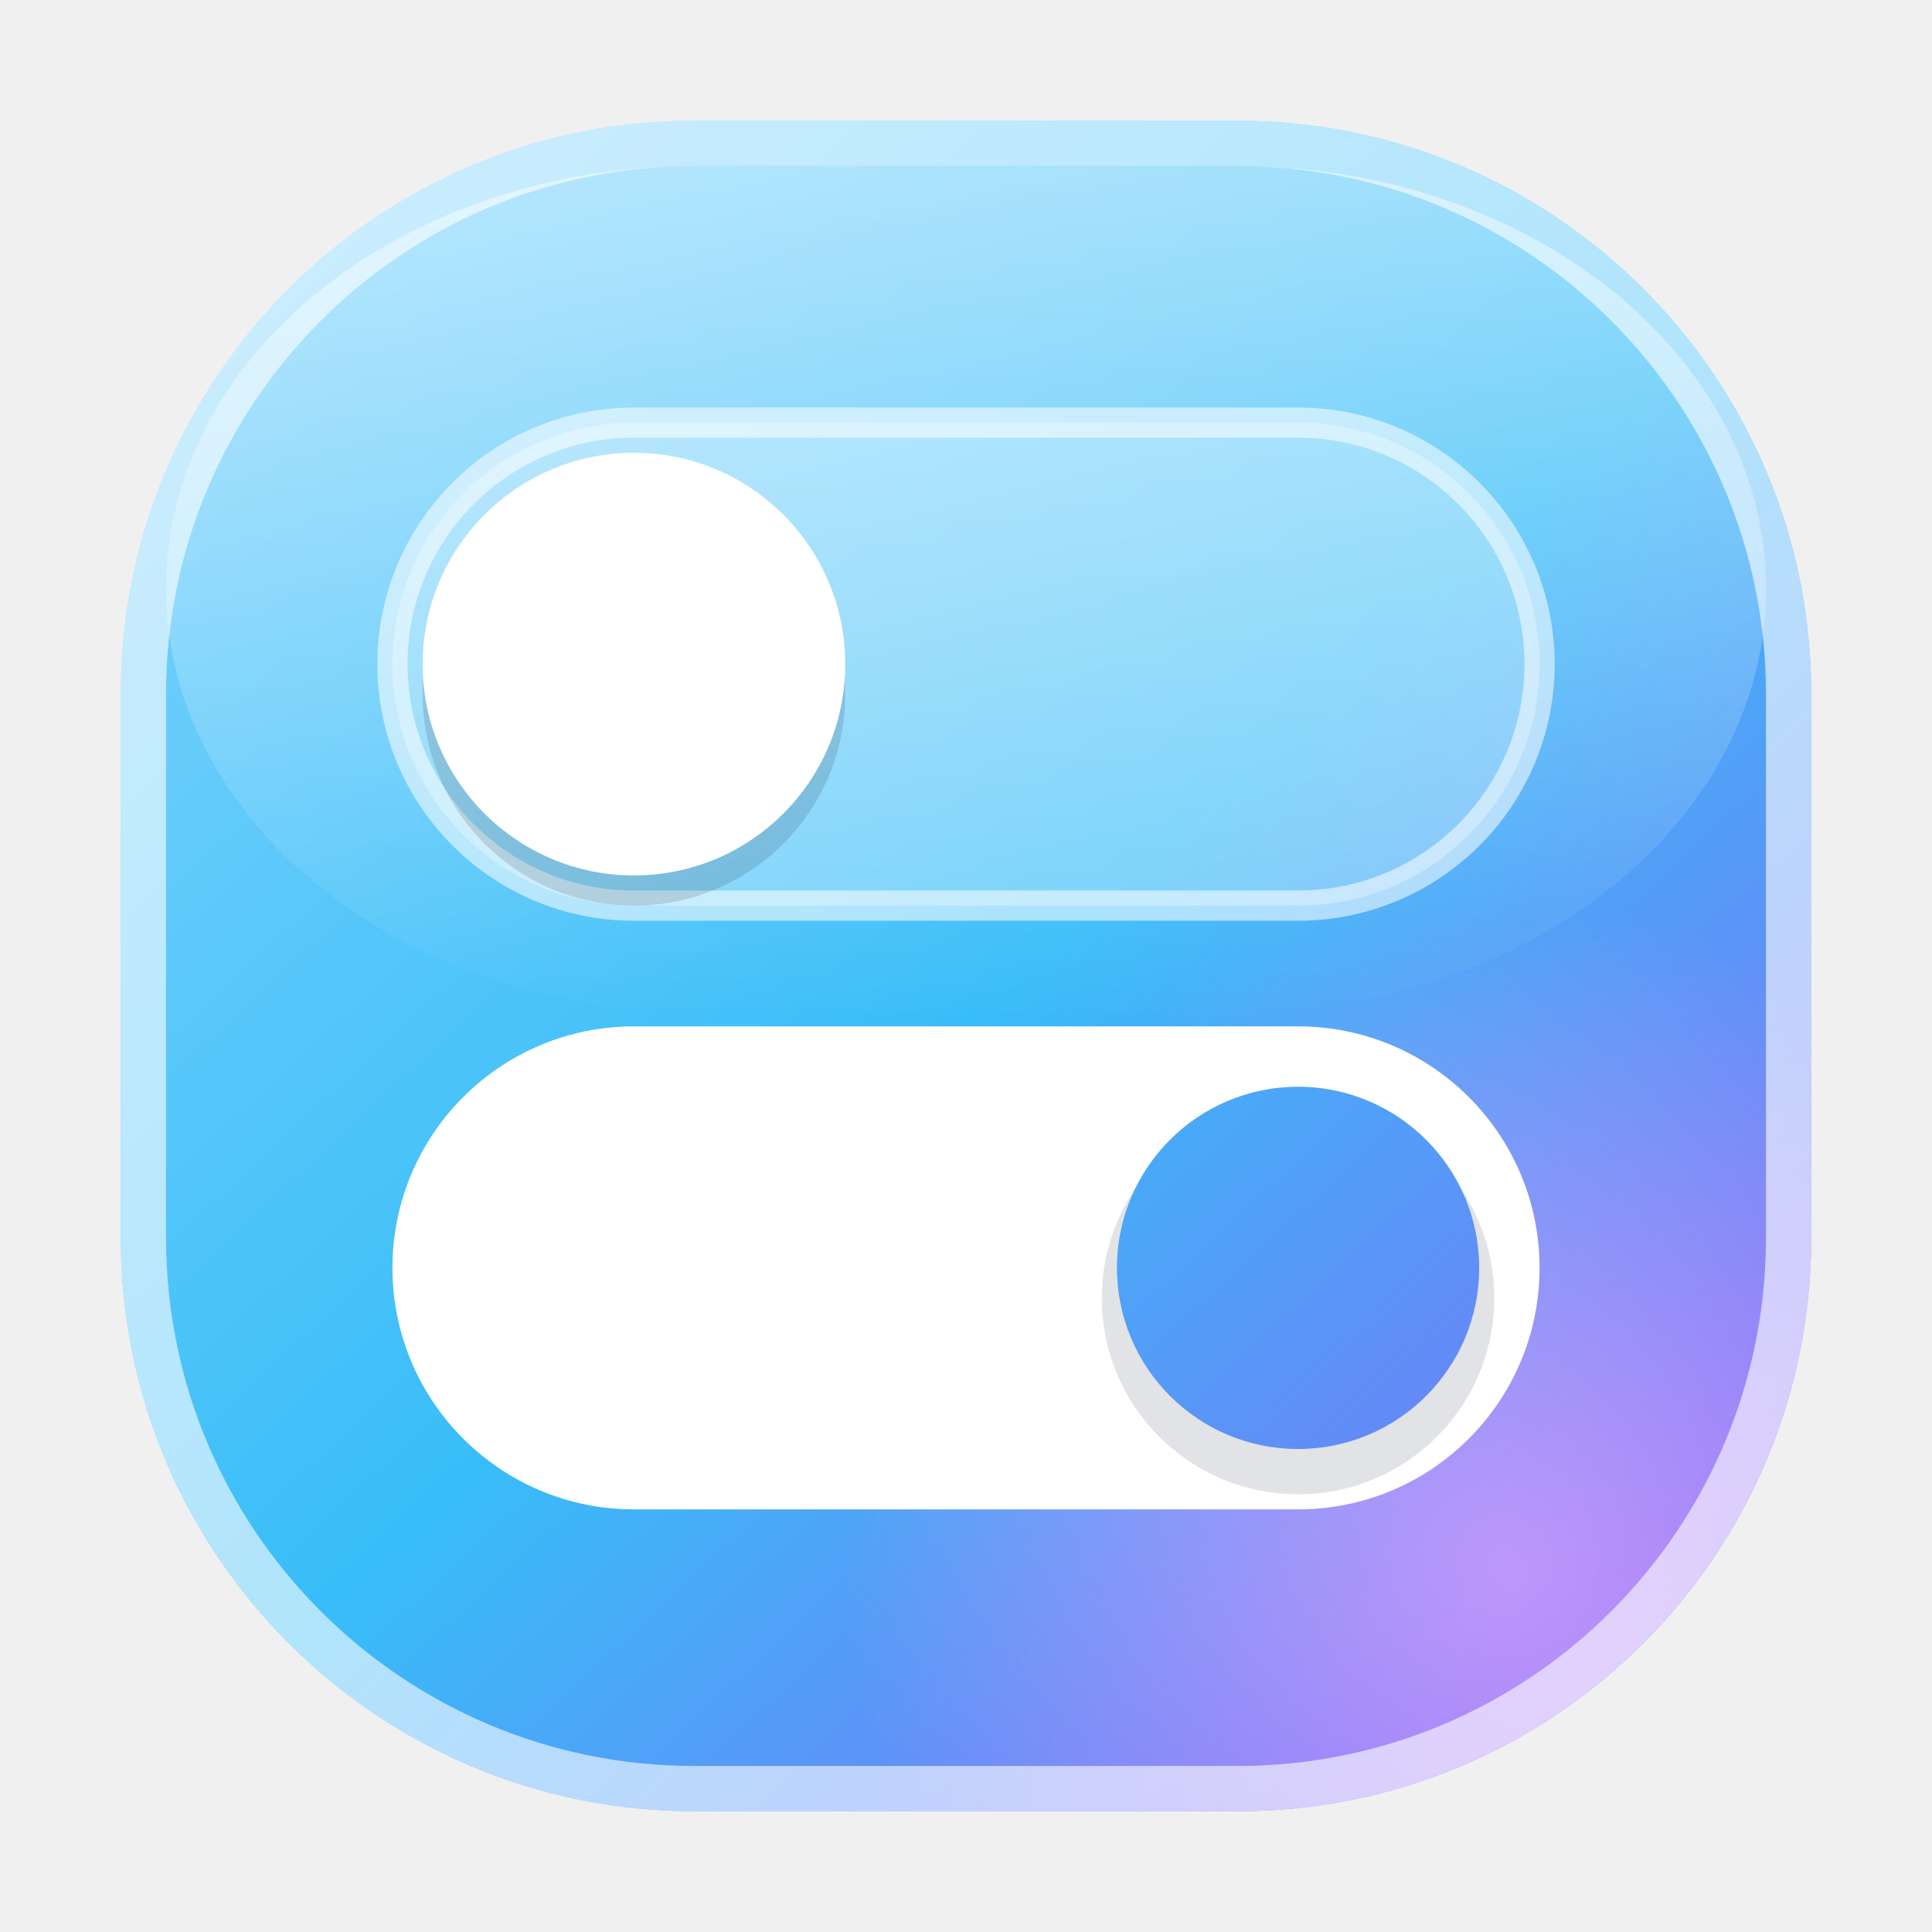
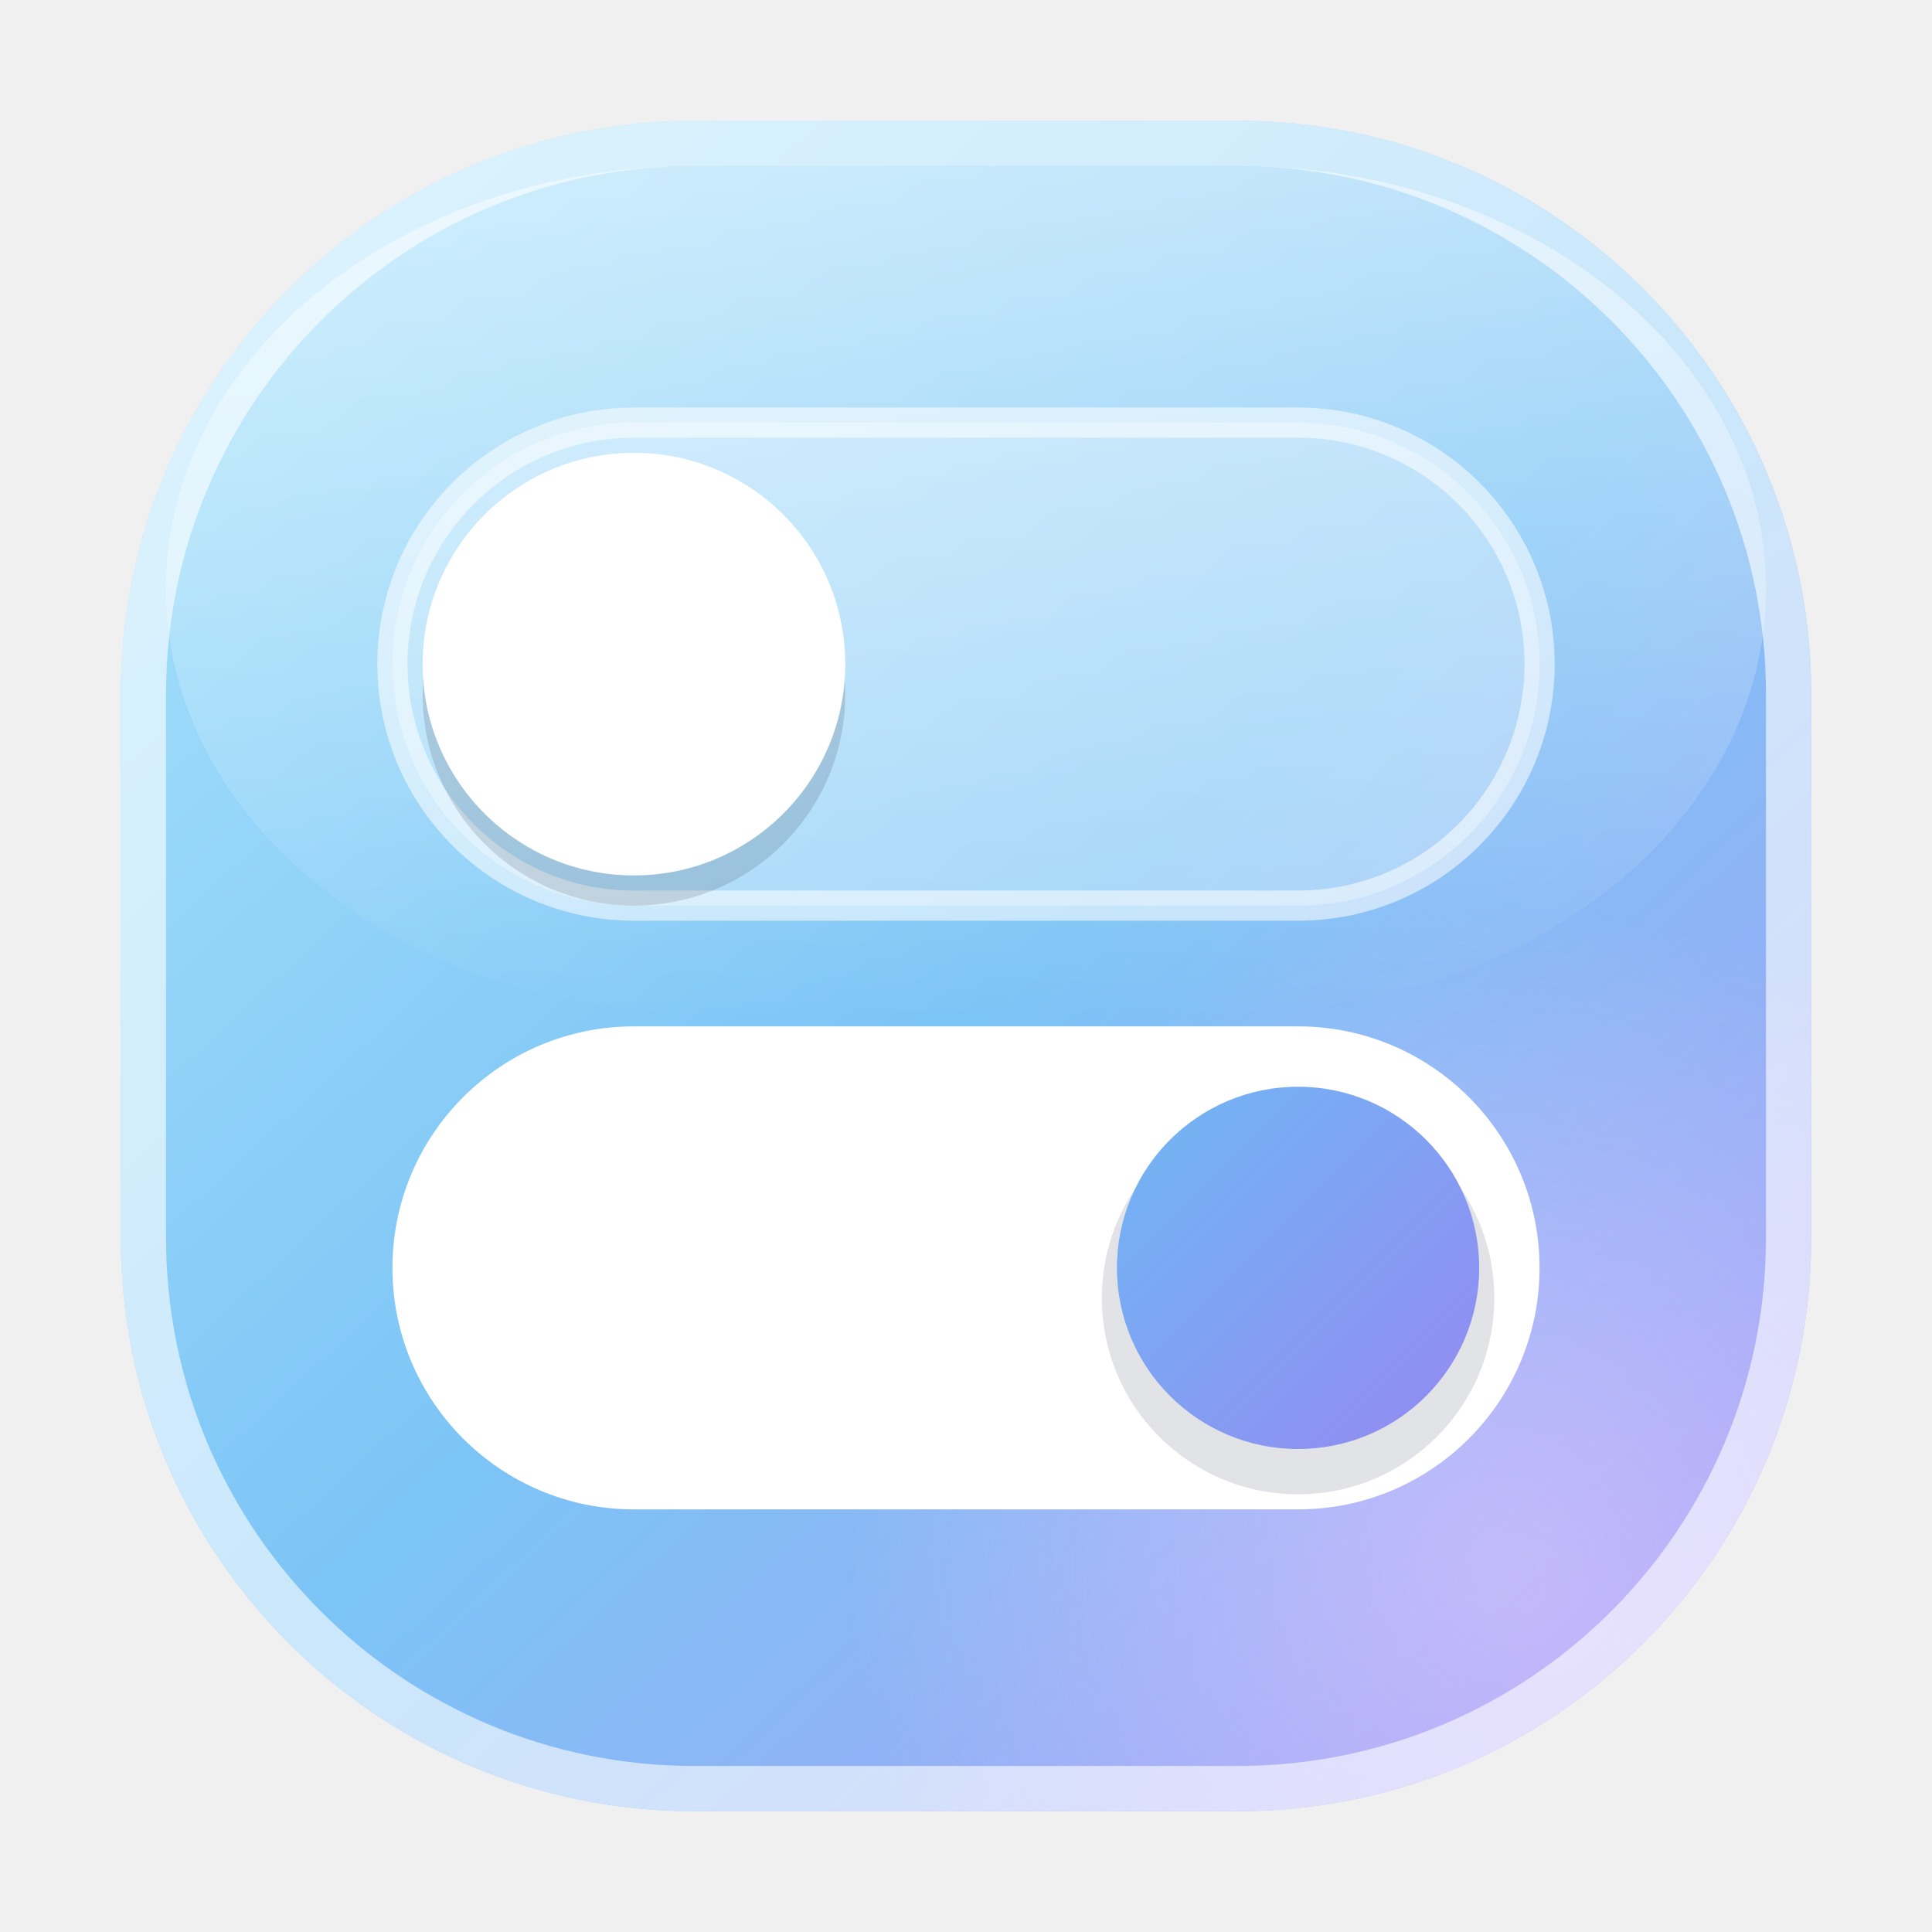
<svg xmlns="http://www.w3.org/2000/svg" width="64" height="64" viewBox="0 0 64 64" fill="none">
  <defs>
    <linearGradient id="suk-fill" x1="8" y1="6" x2="58" y2="60" gradientUnits="userSpaceOnUse">
-       <stop offset="0" stop-color="#7dd3fc" />
-       <stop offset="0.5" stop-color="#38bdf8" />
-       <stop offset="1" stop-color="#8b5cf6" />
+       <stop offset="0" stop-color="#a8e2fb" />
+       <stop offset="0.5" stop-color="#7cc4f6" />
+       <stop offset="1" stop-color="#a99cf7" />
    </linearGradient>
    <linearGradient id="suk-sheen" x1="32" y1="4" x2="32" y2="34" gradientUnits="userSpaceOnUse">
      <stop offset="0" stop-color="#fff" stop-opacity="0.5" />
      <stop offset="1" stop-color="#fff" stop-opacity="0" />
    </linearGradient>
    <radialGradient id="suk-glow" cx="0" cy="0" r="1" gradientUnits="userSpaceOnUse" gradientTransform="translate(50 52) rotate(90) scale(22)">
-       <stop offset="0" stop-color="#f0abfc" stop-opacity="0.6" />
-       <stop offset="1" stop-color="#f0abfc" stop-opacity="0" />
+       <stop offset="0" stop-color="#f5d0fe" stop-opacity="0.45" />
+       <stop offset="1" stop-color="#f5d0fe" stop-opacity="0" />
    </radialGradient>
-     <radialGradient id="suk-knob" cx="0" cy="0" r="1" gradientUnits="userSpaceOnUse" gradientTransform="translate(41 39.5) scale(8)">
-       <stop offset="0" stop-color="#fff" />
-       <stop offset="1" stop-color="#bae6fd" />
-     </radialGradient>
+     <linearGradient id="suk-knob" x1="37" y1="36" x2="49" y2="48" gradientUnits="userSpaceOnUse">
+       <stop offset="0" stop-color="#6fb8f3" />
+       <stop offset="1" stop-color="#9488f2" />
+     </linearGradient>
  </defs>
  <rect x="4" y="4" width="56" height="56" rx="19" fill="url(#suk-fill)" />
  <rect x="4" y="4" width="56" height="56" rx="19" fill="url(#suk-glow)" />
  <rect x="5.5" y="5.5" width="53" height="28" rx="17.5" fill="url(#suk-sheen)" />
  <rect x="4.75" y="4.75" width="54.5" height="54.5" rx="18.25" stroke="#fff" stroke-opacity="0.6" stroke-width="1.5" />
  <rect x="13" y="14" width="38" height="16" rx="8" fill="#fff" fill-opacity="0.3" stroke="#fff" stroke-opacity="0.55" />
  <circle cx="21" cy="23" r="7" fill="#0f172a" fill-opacity="0.14" />
  <circle cx="21" cy="22" r="7" fill="#fff" />
  <rect x="13" y="34" width="38" height="16" rx="8" fill="#fff" />
  <circle cx="43" cy="43" r="6.5" fill="#0f172a" fill-opacity="0.12" />
-   <circle cx="43" cy="42" r="6" fill="url(#suk-fill)" />
+   <circle cx="43" cy="42" r="6" fill="url(#suk-knob)" />
</svg>
